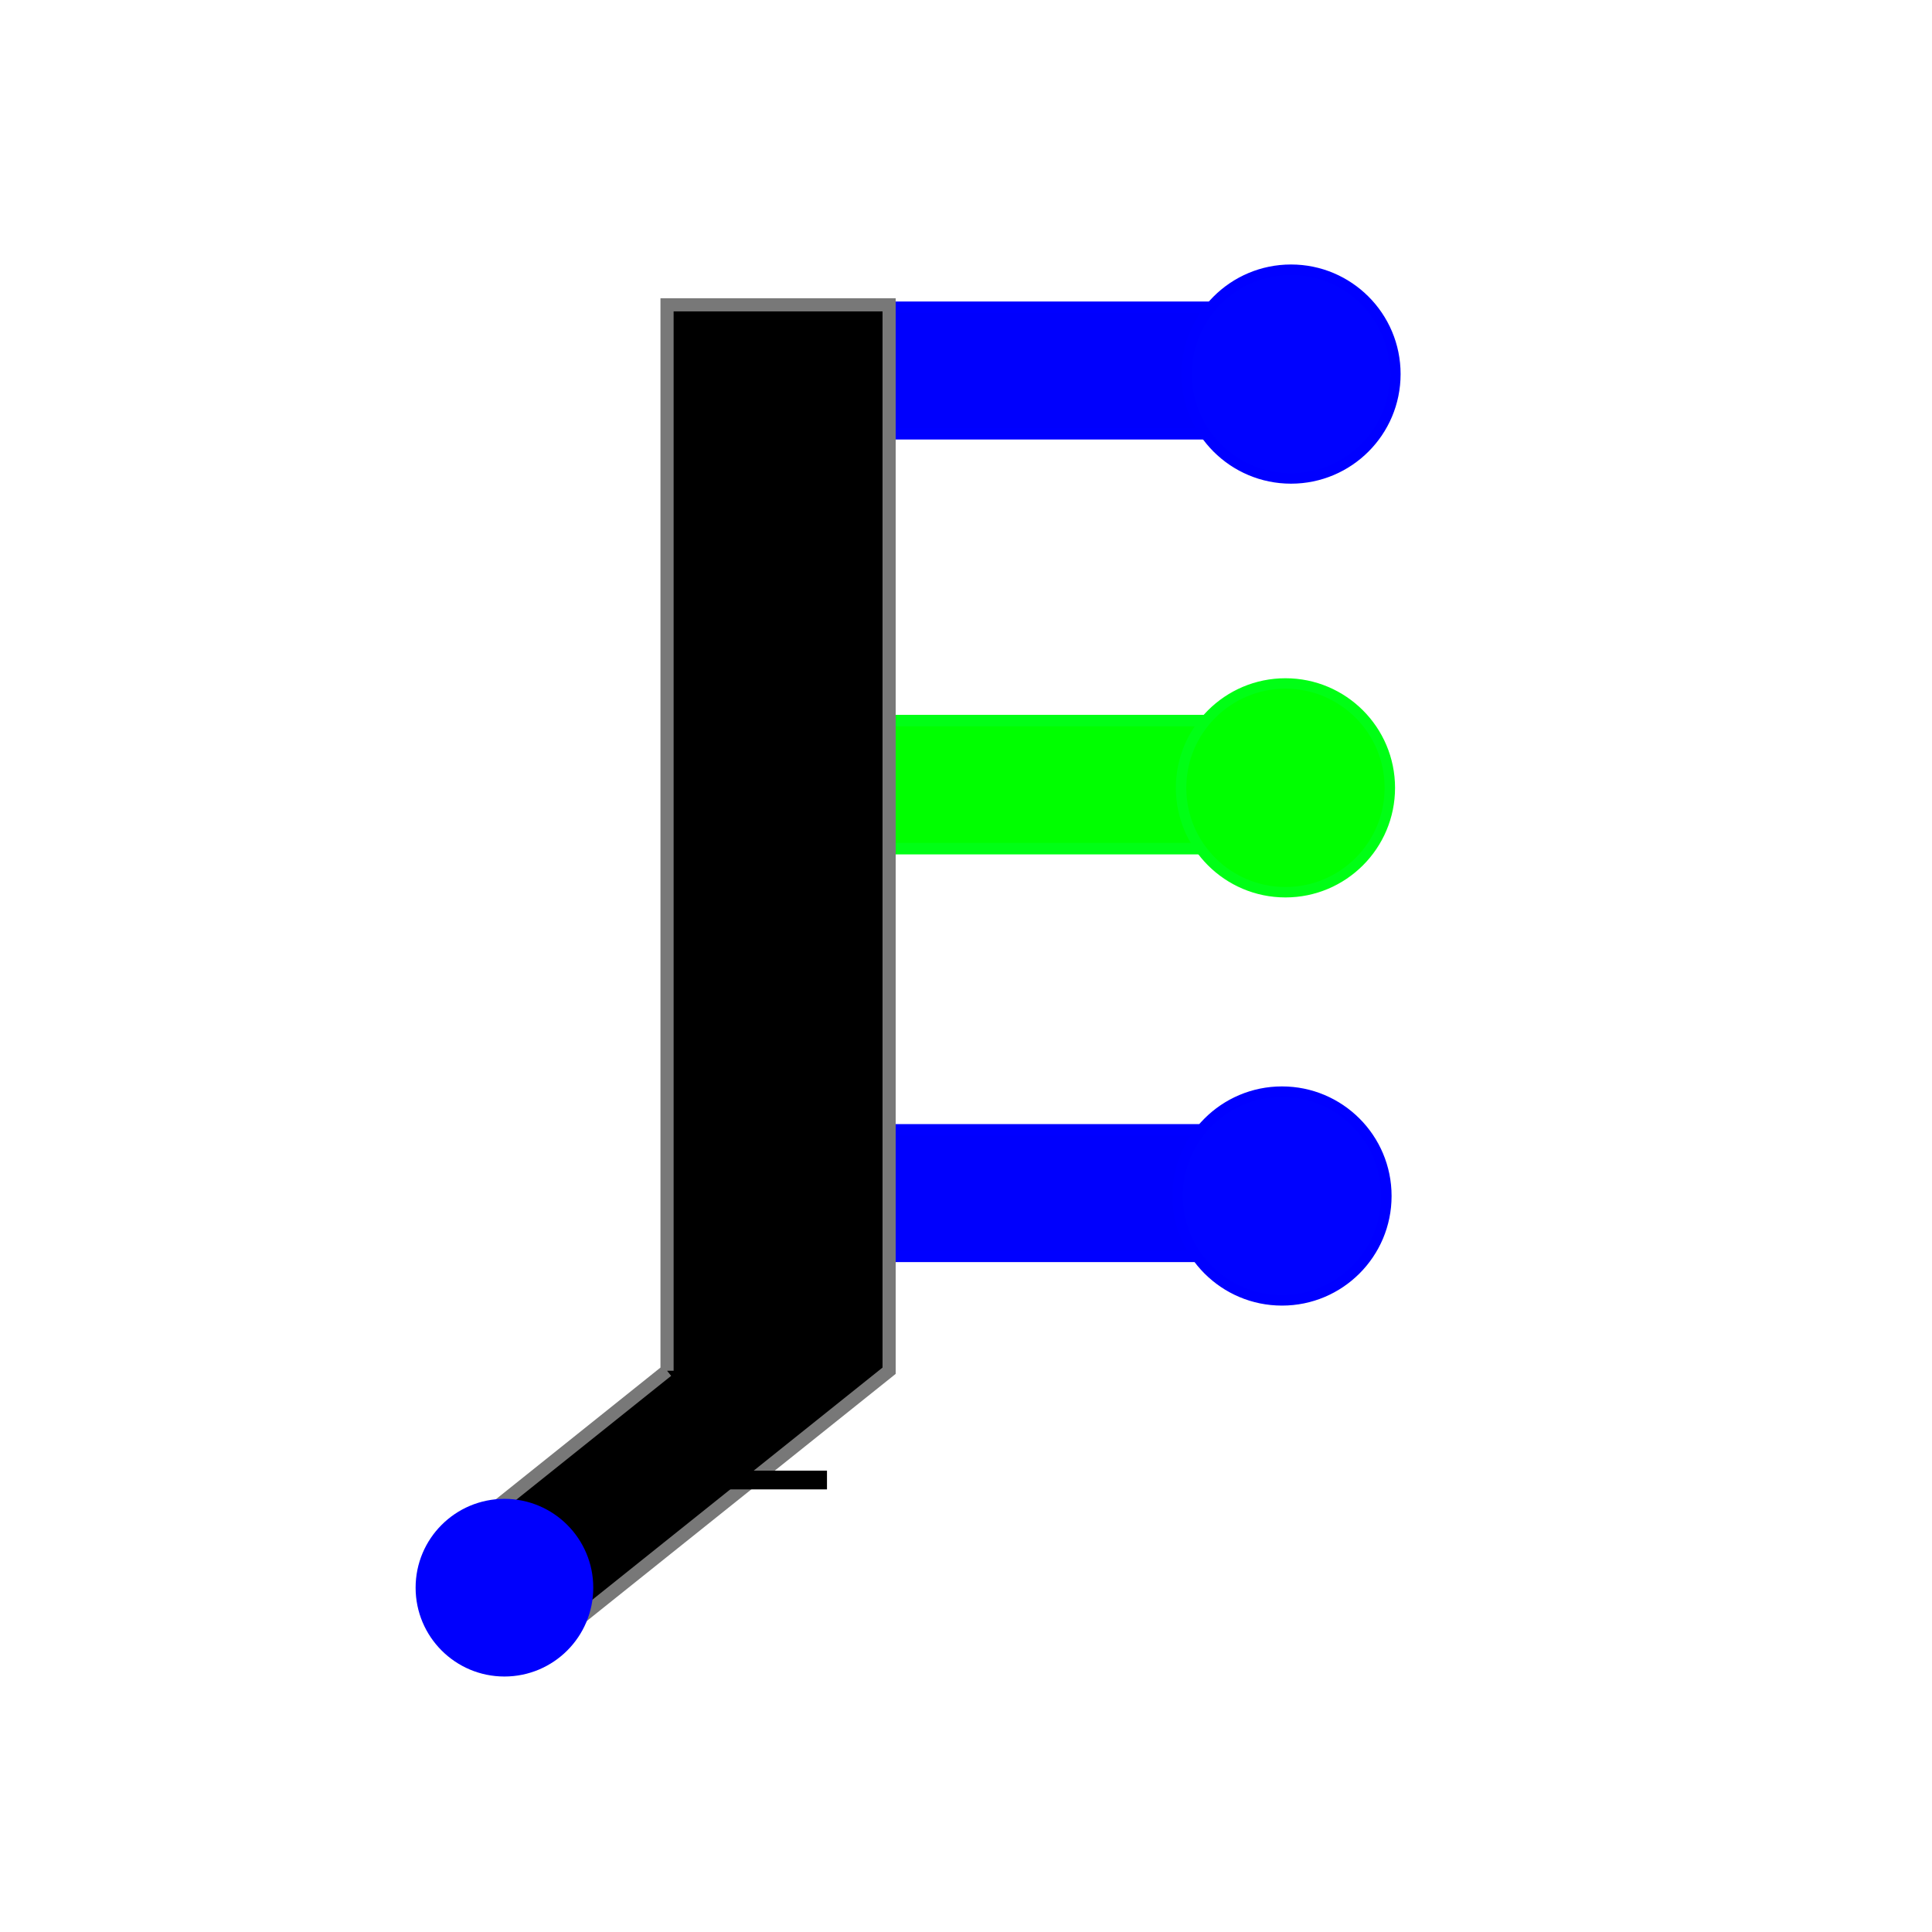
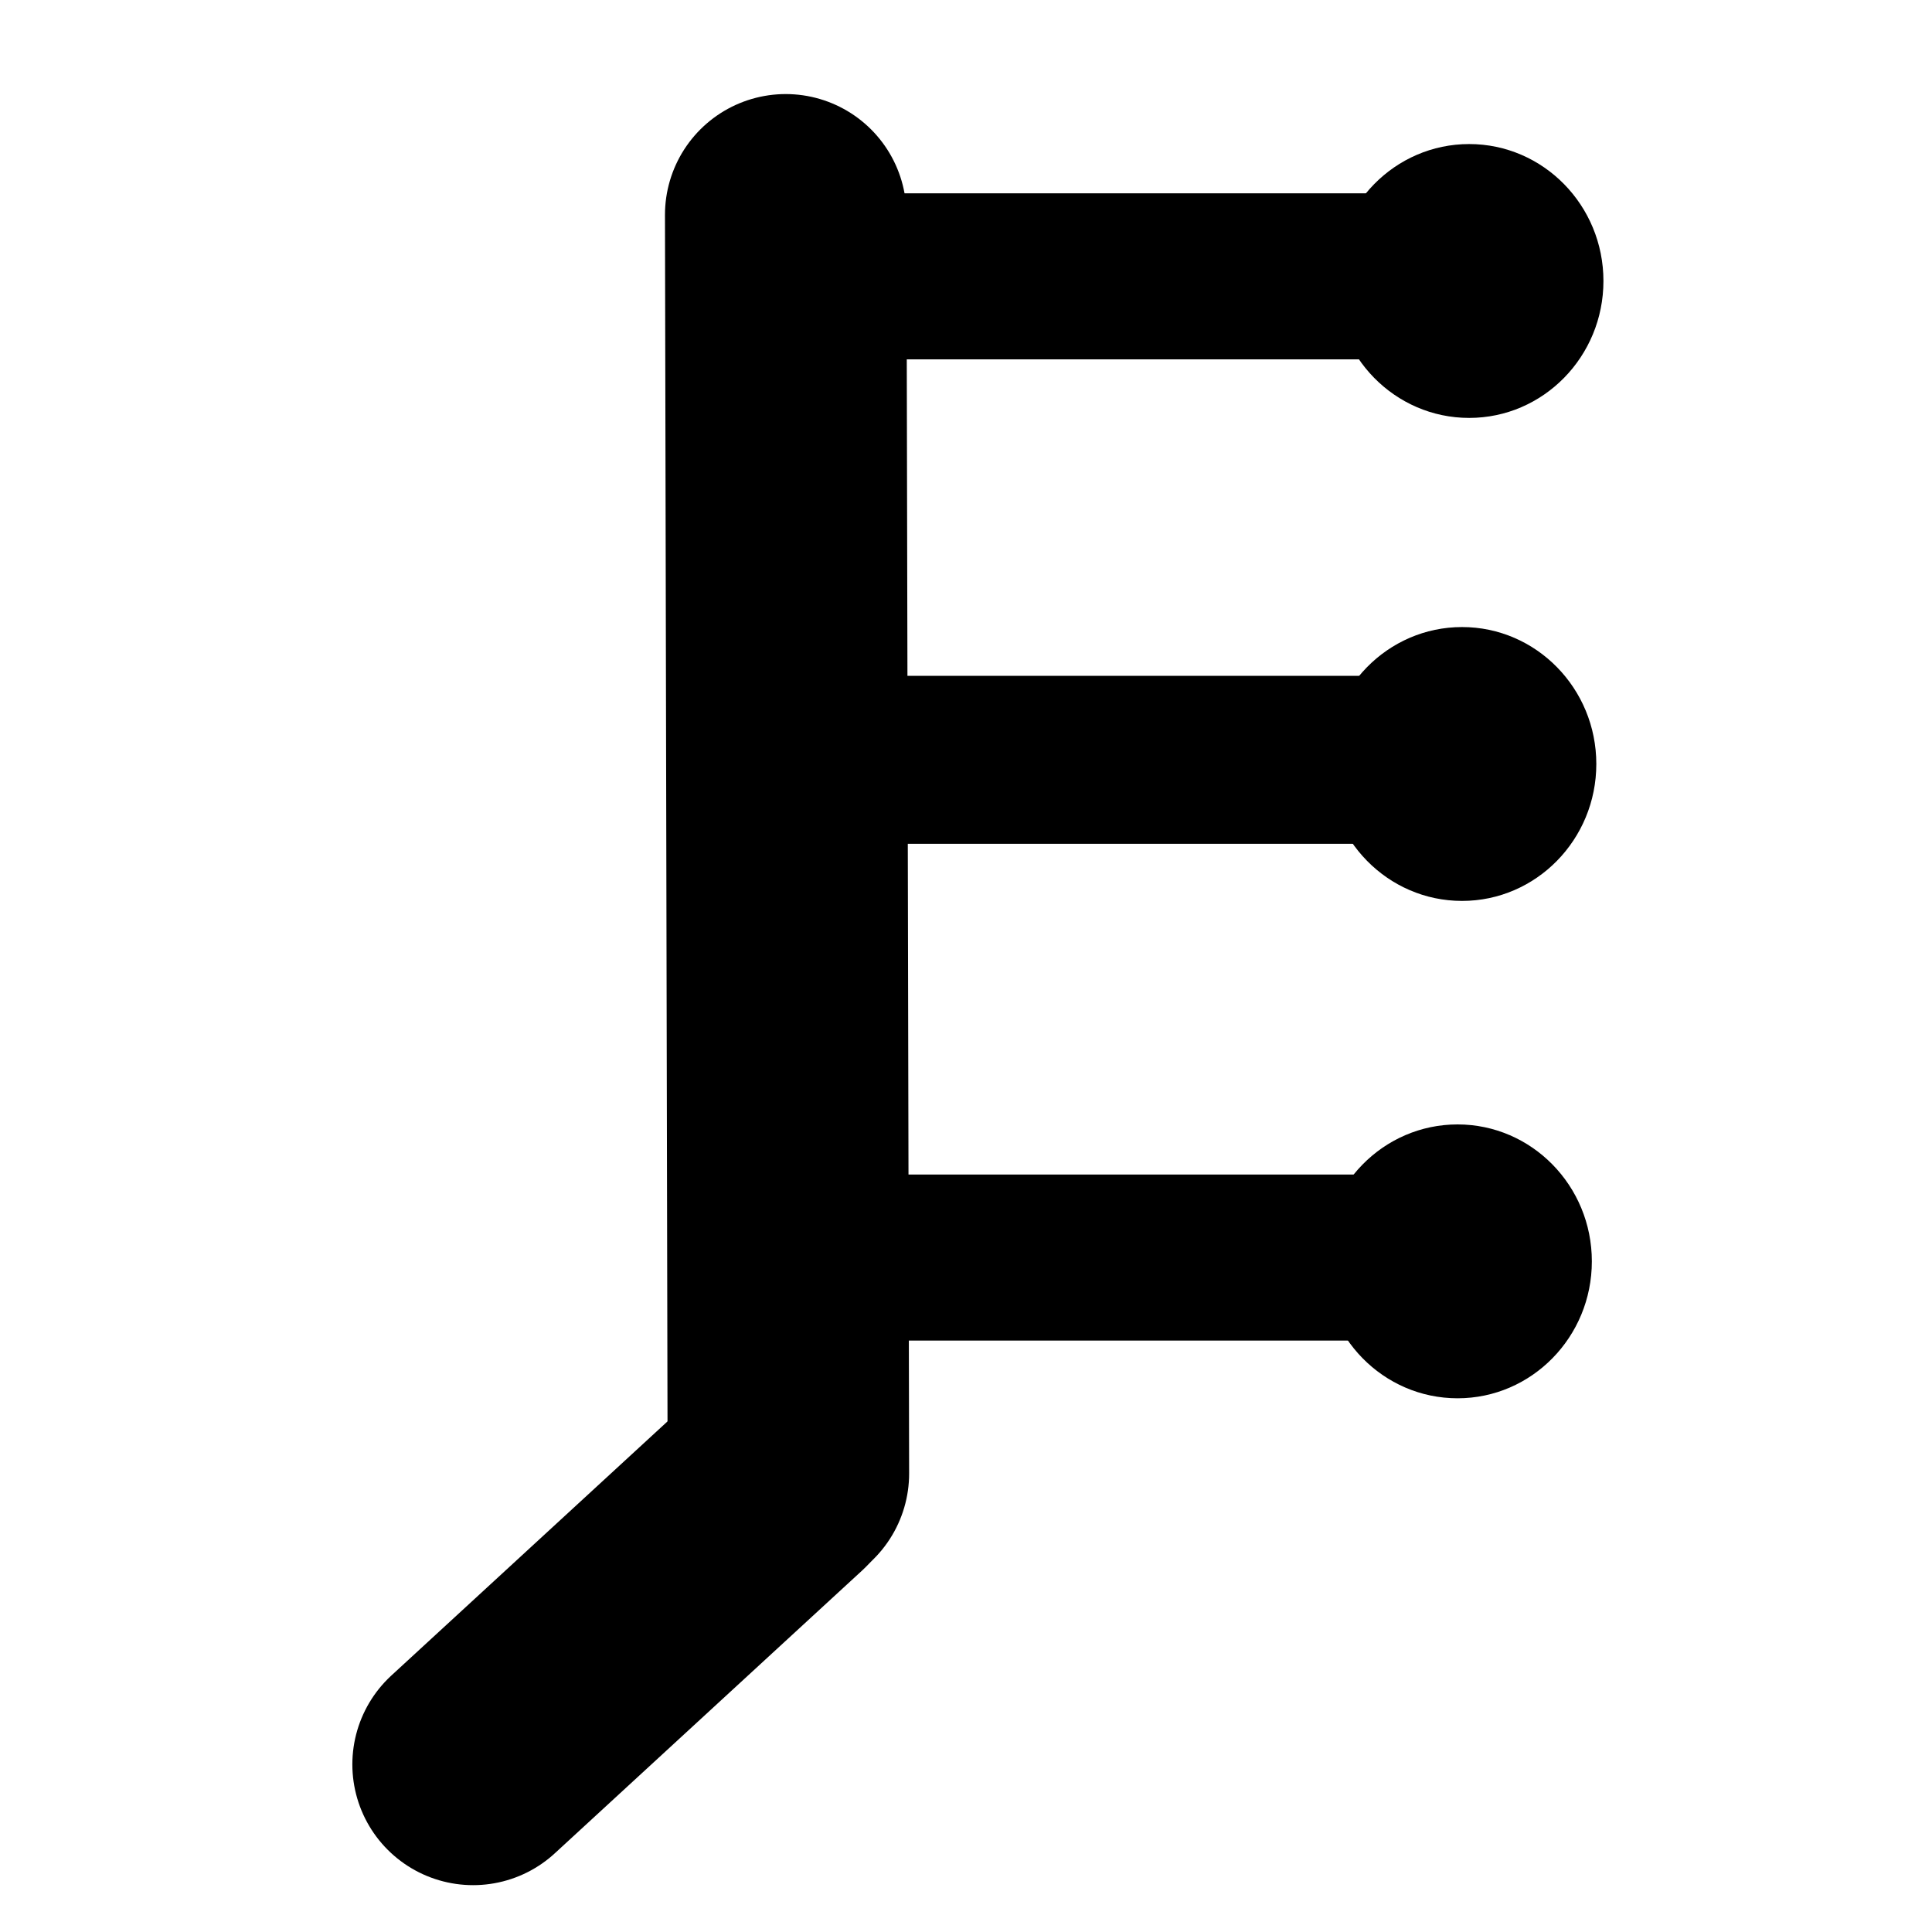
- <svg xmlns="http://www.w3.org/2000/svg" width="43.5mm" height="43.5mm" viewBox="0 0 43.5 43.5" version="1.1" id="svg5356">
-   <defs id="defs5350" />
-   <g id="layer2" style="display:inline">
-     <g id="g6056" transform="translate(-80.0363,-43.6613)">
-       <path id="path4524-2-2-8" d="m 98.866,50.579 h 11 v 2.849 H 98.866 v -2.849" style="fill:#0000fd;fill-opacity:1;fill-rule:evenodd;stroke:#0000ff;stroke-width:0.258px;stroke-linecap:butt;stroke-linejoin:miter;stroke-opacity:1" />
-       <path id="path4524-2" d="M 97.724,59.886 H 108.724 v 2.883 H 97.724 v -2.883" style="fill:#00ff00;fill-opacity:1;fill-rule:evenodd;stroke:#00ff15;stroke-width:0.259px;stroke-linecap:butt;stroke-linejoin:miter;stroke-opacity:1" />
-       <path id="path4524-2-2" d="m 98.055,69.1 h 11 v 2.849 H 98.055 v -2.849" style="fill:#0000fd;fill-opacity:1;fill-rule:evenodd;stroke:#0000ff;stroke-width:0.258px;stroke-linecap:butt;stroke-linejoin:miter;stroke-opacity:1" />
-       <circle r="2.35" cy="61.4" cx="108.979" id="path4522-9-3" style="opacity:1;fill:#00ff00;fill-opacity:1;stroke:#00ff15;stroke-width:0.235;stroke-linecap:round;stroke-linejoin:round;stroke-miterlimit:4;stroke-dasharray:none;stroke-dashoffset:0;stroke-opacity:1" />
-       <path id="path4520" d="m 95.055,74.524 -5,4 2.5,2 7.5,-6 V 50.524 h -5 v 24" style="fill:#000000;fill-opacity:1;fill-rule:evenodd;stroke:#787878;stroke-width:0.296px;stroke-linecap:butt;stroke-linejoin:miter;stroke-opacity:1" />
-       <circle r="2" cy="79.409" cx="91.394" id="path4522-9-3-4-6" style="opacity:1;fill:#0000fd;fill-opacity:1;stroke:none;stroke-width:0.2;stroke-linecap:round;stroke-linejoin:round;stroke-miterlimit:4;stroke-dasharray:none;stroke-dashoffset:0;stroke-opacity:1" />
-       <text id="text4684" y="58.195" x="102.654" style="font-style:normal;font-variant:normal;font-weight:normal;font-stretch:normal;font-size:5.644px;line-height:6.615px;font-family:Arial;-inkscape-font-specification:'Arial, Normal';font-variant-ligatures:normal;font-variant-caps:normal;font-variant-numeric:normal;font-feature-settings:normal;text-align:center;letter-spacing:0px;word-spacing:0px;writing-mode:lr-tb;text-anchor:middle;fill:#000000;fill-opacity:1;stroke:none;stroke-width:0.265px;stroke-linecap:butt;stroke-linejoin:miter;stroke-opacity:1" xml:space="preserve">
-         <tspan style="stroke-width:0.265px" y="58.195" x="102.654" id="tspan4682">0</tspan>
-       </text>
-       <text id="text4688" y="67.863" x="102.723" style="font-style:normal;font-variant:normal;font-weight:normal;font-stretch:normal;font-size:5.644px;line-height:6.615px;font-family:Arial;-inkscape-font-specification:'Arial, Normal';font-variant-ligatures:normal;font-variant-caps:normal;font-variant-numeric:normal;font-feature-settings:normal;text-align:center;letter-spacing:0px;word-spacing:0px;writing-mode:lr-tb;text-anchor:middle;fill:#000000;fill-opacity:1;stroke:none;stroke-width:0.265px;stroke-linecap:butt;stroke-linejoin:miter;stroke-opacity:1" xml:space="preserve">
-         <tspan style="stroke-width:0.265px" y="67.863" x="102.723" id="tspan4686">1</tspan>
-       </text>
-       <text id="text4692" y="77.197" x="102.857" style="font-style:normal;font-variant:normal;font-weight:normal;font-stretch:normal;font-size:5.644px;line-height:6.615px;font-family:Arial;-inkscape-font-specification:'Arial, Normal';font-variant-ligatures:normal;font-variant-caps:normal;font-variant-numeric:normal;font-feature-settings:normal;text-align:center;letter-spacing:0px;word-spacing:0px;writing-mode:lr-tb;text-anchor:middle;fill:#000000;fill-opacity:1;stroke:none;stroke-width:0.265px;stroke-linecap:butt;stroke-linejoin:miter;stroke-opacity:1" xml:space="preserve">
-         <tspan style="stroke-width:0.265px" y="77.197" x="102.857" id="tspan4690">2</tspan>
-       </text>
-       <circle r="2.35" cy="52.084" cx="109.104" id="path4522-9-3-56-5" style="opacity:1;fill:#0002ff;fill-opacity:1;stroke:#0000ff;stroke-width:0.235;stroke-linecap:round;stroke-linejoin:round;stroke-miterlimit:4;stroke-dasharray:none;stroke-dashoffset:0;stroke-opacity:1" />
-       <circle r="2.35" cy="70.59" cx="108.901" id="path4522-9-3-56-5-5" style="opacity:1;fill:#0002ff;fill-opacity:1;stroke:#0000ff;stroke-width:0.235;stroke-linecap:round;stroke-linejoin:round;stroke-miterlimit:4;stroke-dasharray:none;stroke-dashoffset:0;stroke-opacity:1" />
-     </g>
-   </g>
+ <svg xmlns="http://www.w3.org/2000/svg" width="16.00px" height="16.00px" viewBox="0 0 16.00 16.00">
+   <path d="M7.321,1.601 L12.527,1.601 L12.527,2.976 L7.321,2.976 L7.321,1.601" fill="#000000" />
+   <path d="M6.780,5.597 L11.987,5.597 L11.987,6.988 L6.780,6.988 L6.780,5.597" fill="#000000" />
+   <path d="M6.937,9.727 L12.143,9.727 L12.143,11.102 L6.937,11.102 L6.937,9.727" fill="#000000" />
+   <path d="M13.220,6.327 C13.220,6.953 12.722,7.461 12.108,7.461 C11.493,7.461 10.995,6.953 10.995,6.327 C10.995,5.701 11.493,5.193 12.108,5.193 C12.722,5.193 13.220,5.701 13.220,6.327 Z" fill="#000000" />
+   <path d="M13.279,2.327 C13.279,2.953 12.781,3.461 12.167,3.461 C11.552,3.461 11.054,2.953 11.054,2.327 C11.054,1.701 11.552,1.193 12.167,1.193 C12.781,1.193 13.279,1.701 13.279,2.327 Z" fill="#000000" />
+   <path d="M13.183,10.446 C13.183,11.072 12.685,11.580 12.071,11.580 C11.456,11.580 10.958,11.072 10.958,10.446 C10.958,9.820 11.456,9.312 12.071,9.312 C12.685,9.312 13.183,9.820 13.183,10.446 Z" fill="#000000" />
+   <path d="M2.702,1.216 L2.702,12.631" fill="#1b531c" />
+   <path d="M6.507,1.779 L6.529,12.203" fill="#1b531c" />
+   <path d="M6.507,1.779 L6.529,12.203" fill="none" stroke="#000000" stroke-width="2.00" stroke-linecap="round" stroke-linejoin="round" />
+   <path d="M3.918,14.612 L6.462,12.271" fill="#1b531c" />
+   <path d="M3.918,14.612 L6.462,12.271" fill="none" stroke="#000000" stroke-width="2.00" stroke-linecap="round" stroke-linejoin="round" />
</svg>
